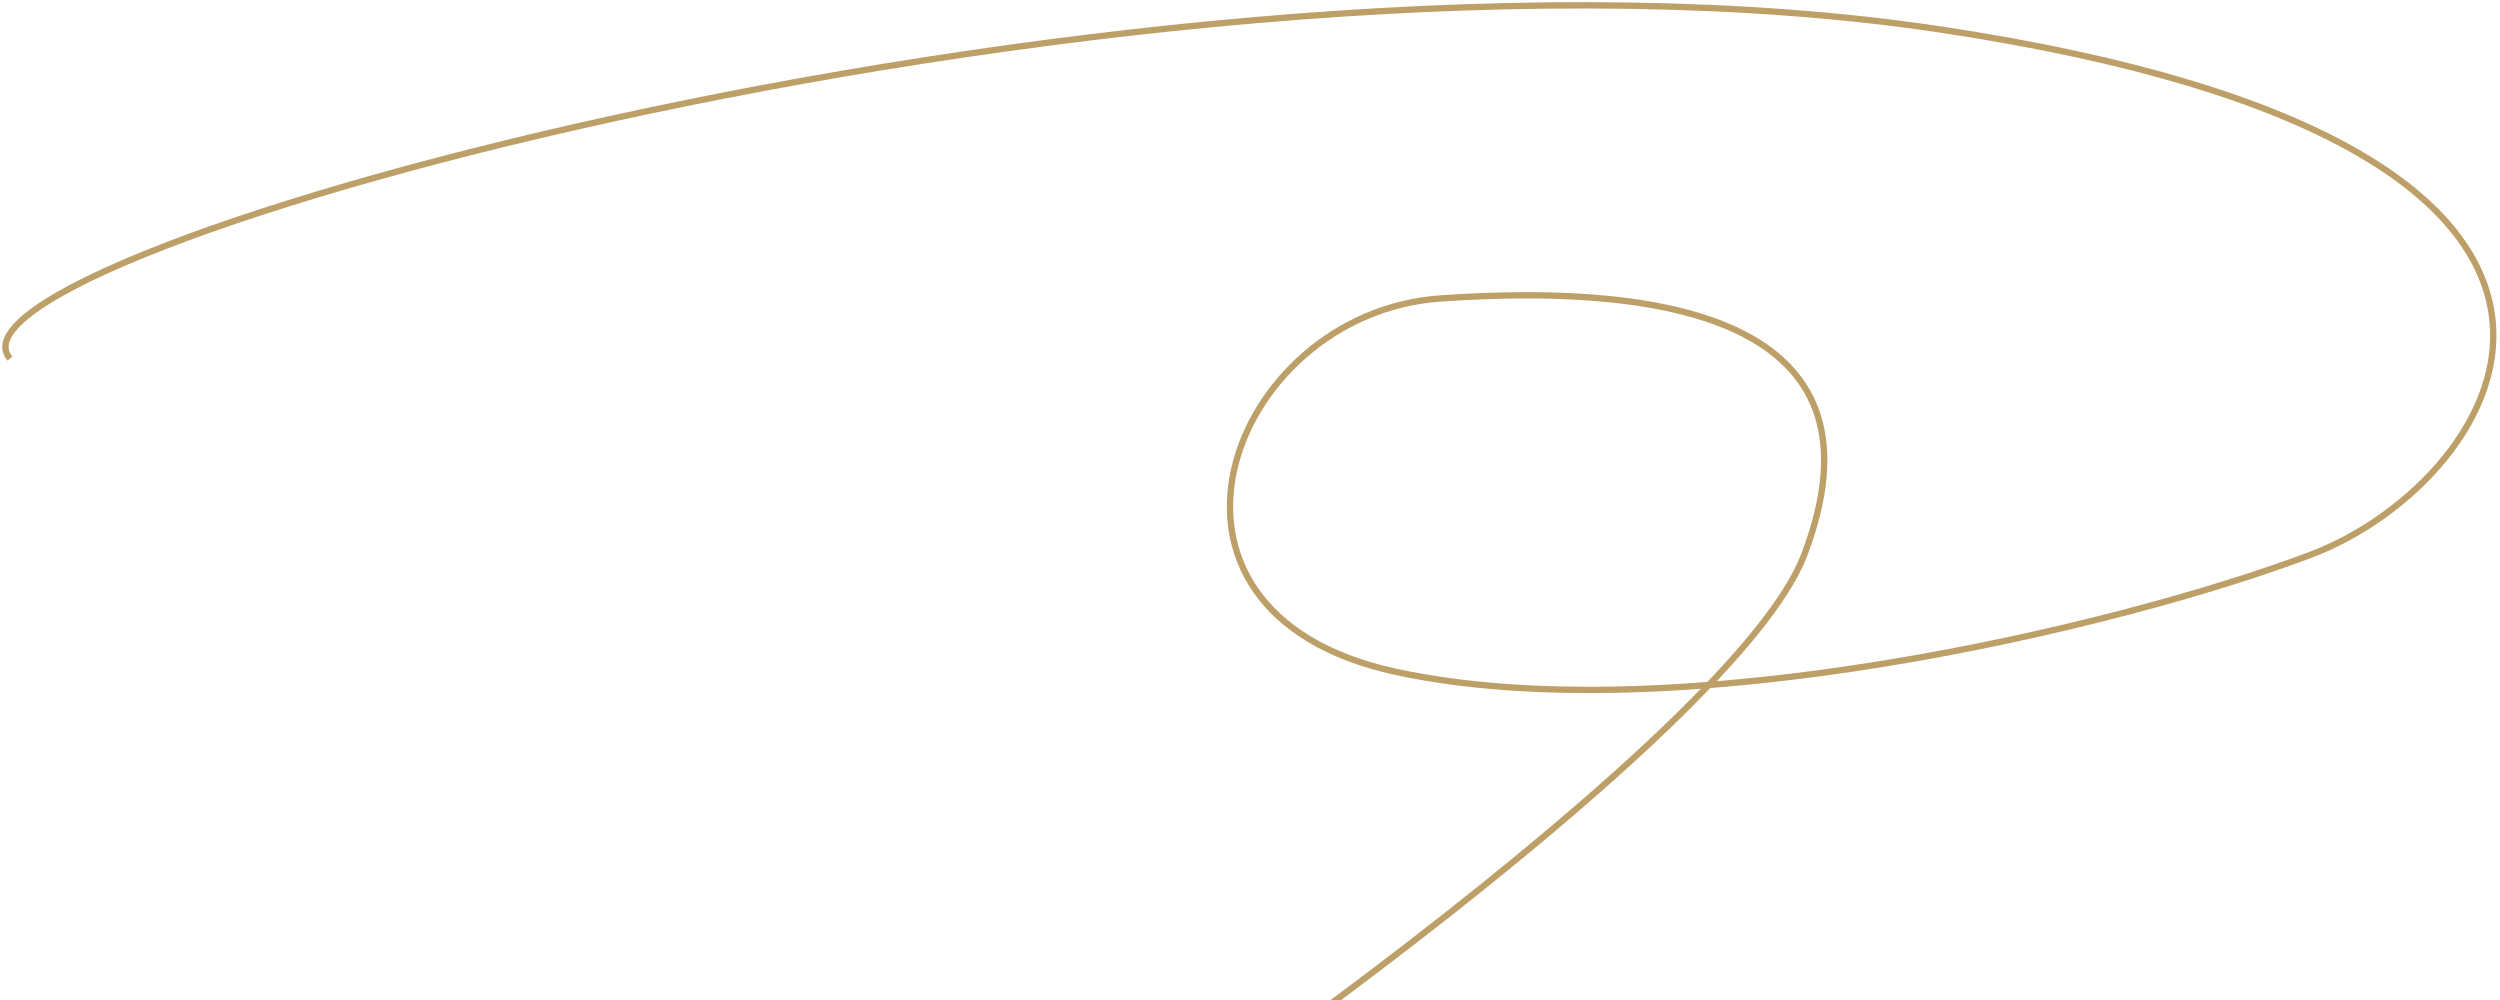
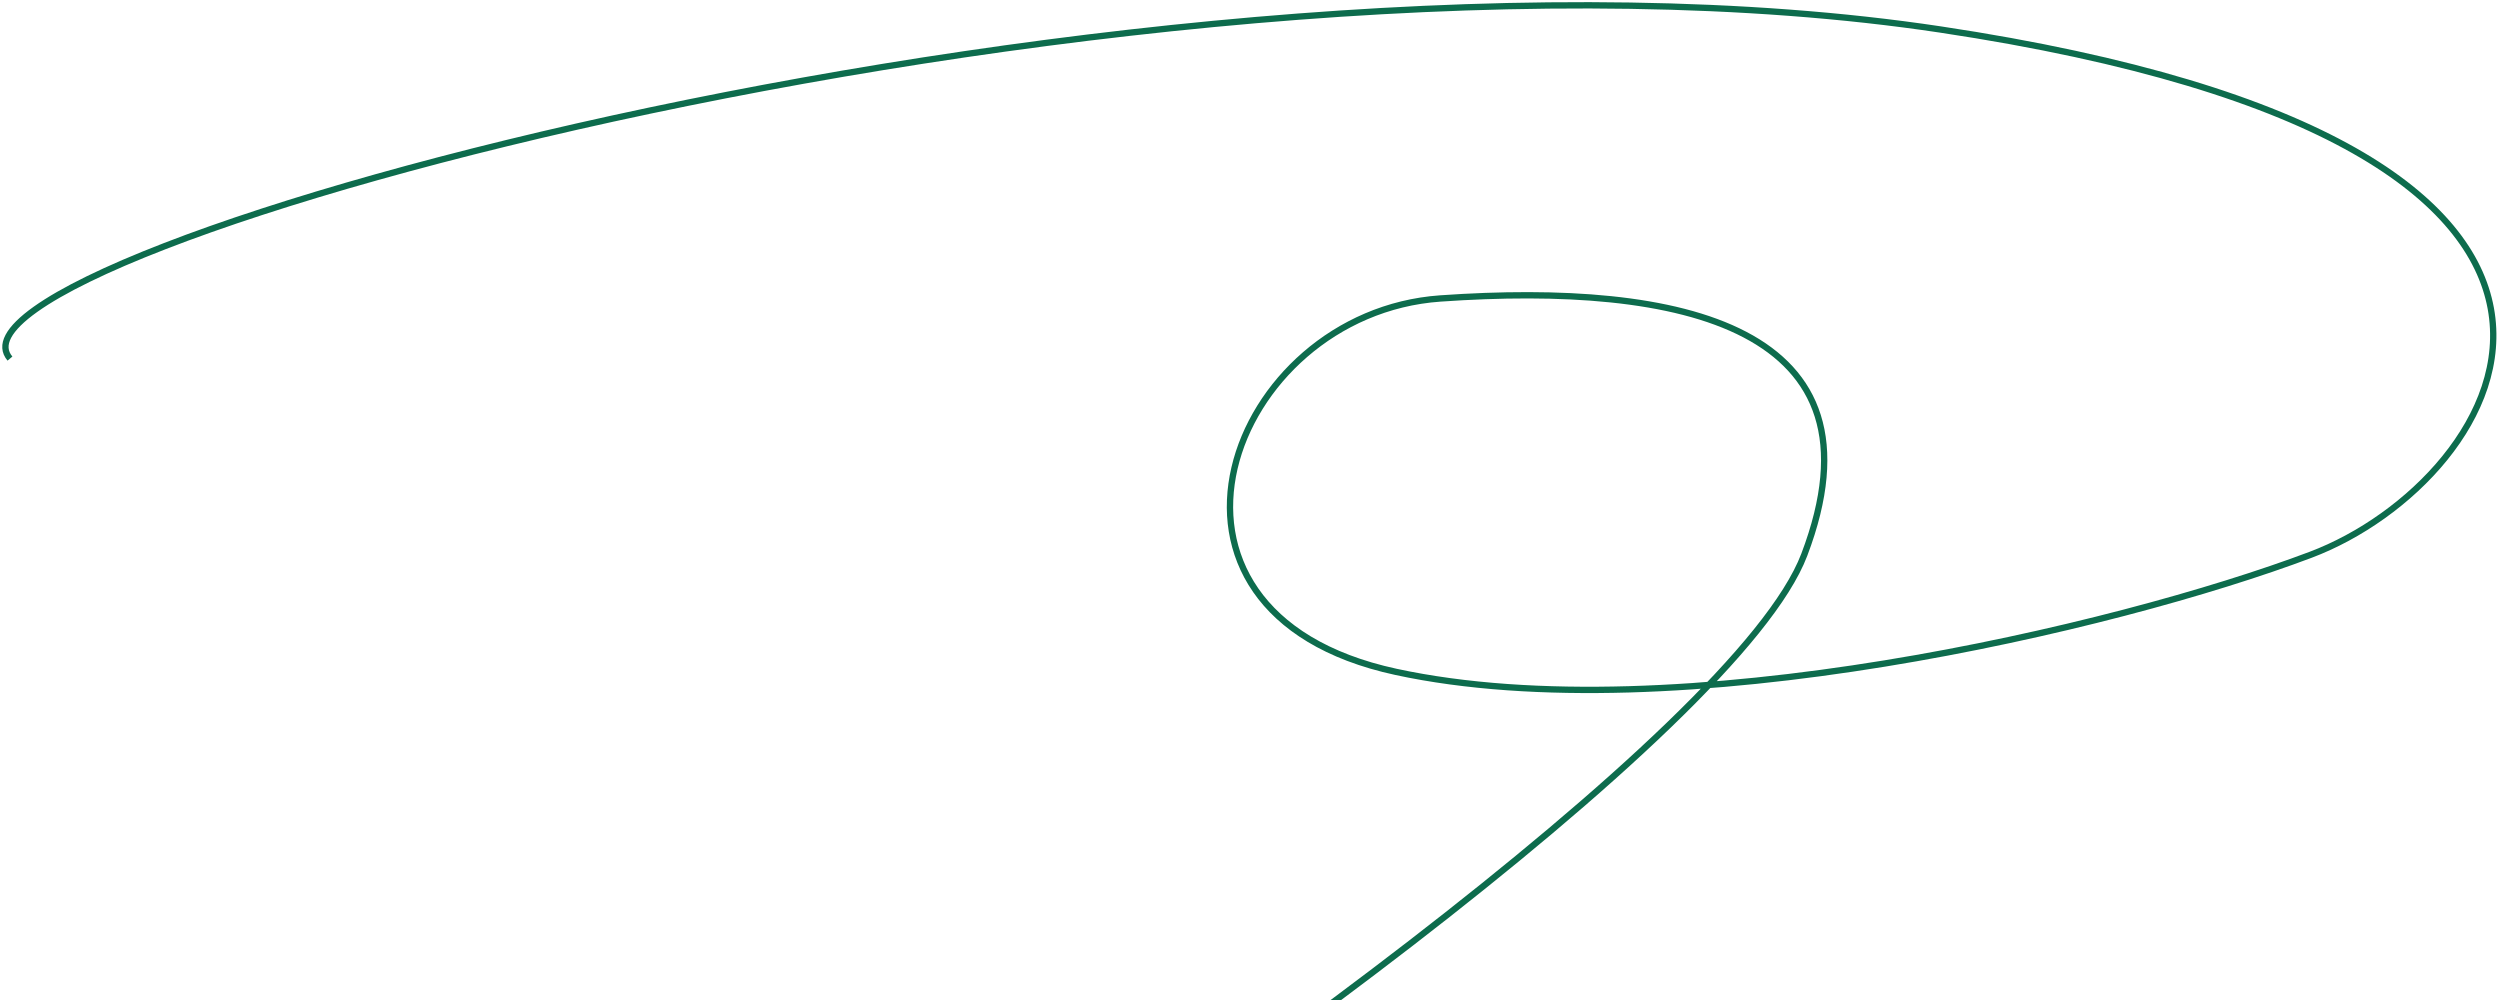
<svg xmlns="http://www.w3.org/2000/svg" width="395" height="158" viewBox="0 0 395 158" fill="none">
-   <path d="M1.574 56.658C-12.5 40 183.574 -13.841 306.574 4.658C429.574 23.159 396 76 365.074 87.659C334.148 99.317 264.574 115.658 220.574 106.158C176.574 96.659 194.168 49.5 227.574 47.158C265.5 44.5 298.793 51.537 285.074 87.659C274.5 115.5 181.907 181.492 129.574 213.158" stroke="#BD9F68" />
+   <path d="M1.574 56.658C-12.5 40 183.574 -13.841 306.574 4.658C429.574 23.159 396 76 365.074 87.659C334.148 99.317 264.574 115.658 220.574 106.158C176.574 96.659 194.168 49.5 227.574 47.158C265.5 44.5 298.793 51.537 285.074 87.659C274.5 115.5 181.907 181.492 129.574 213.158" stroke="#0D6C4D" />
</svg>
